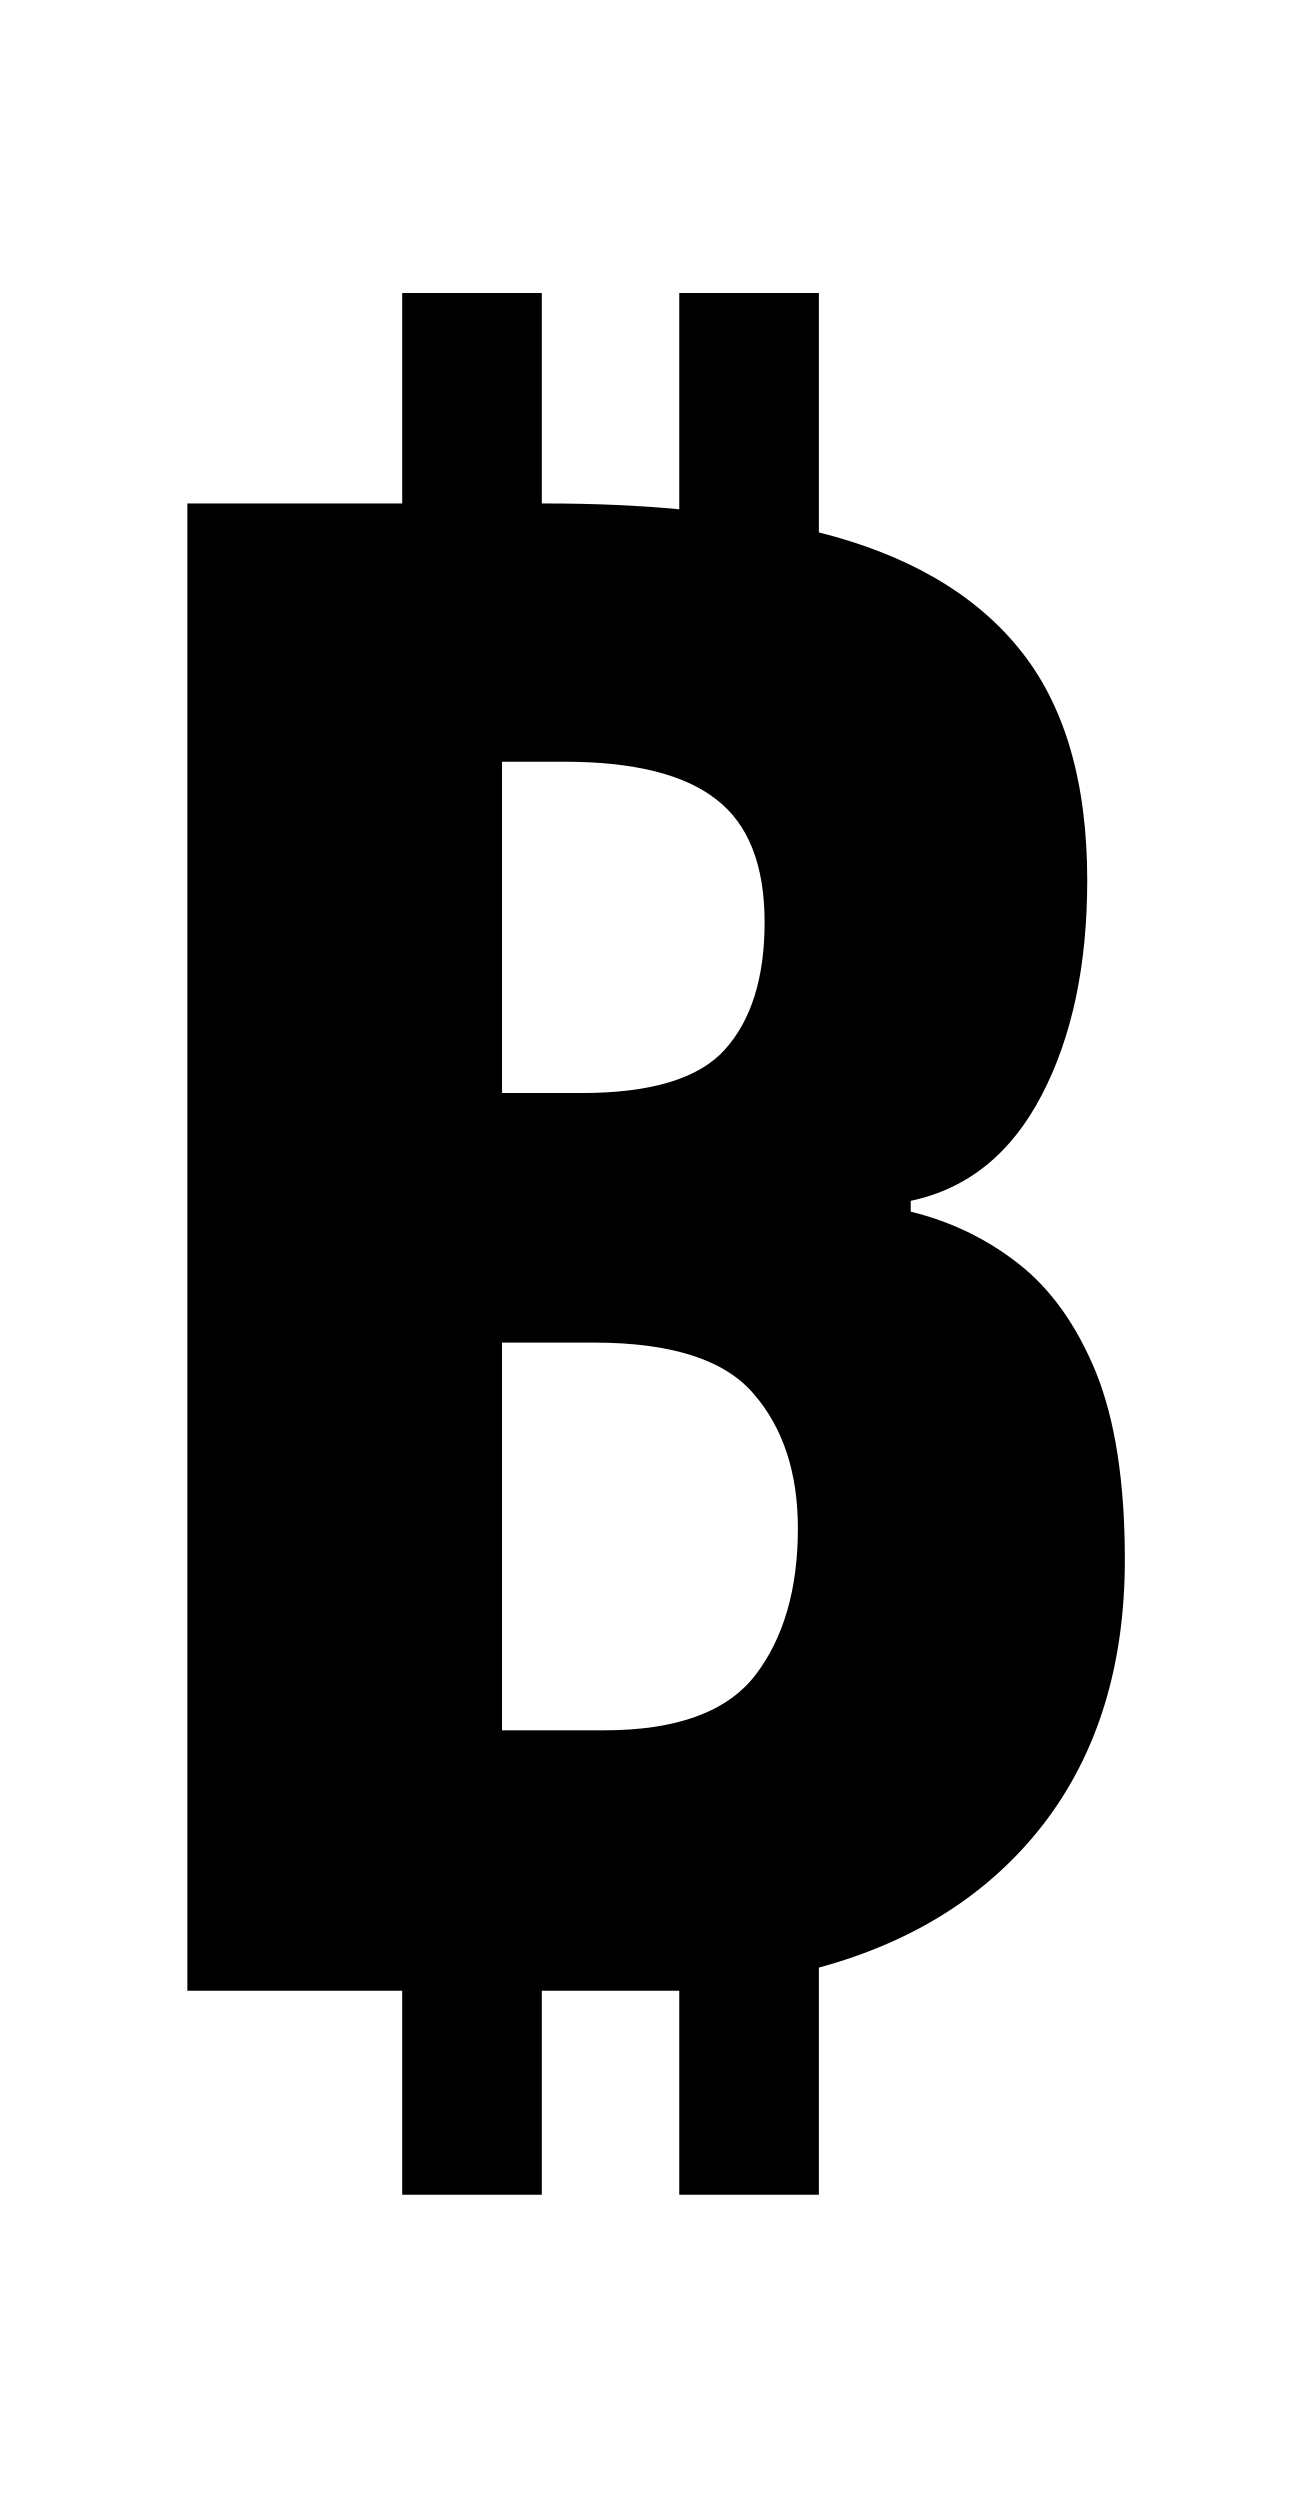
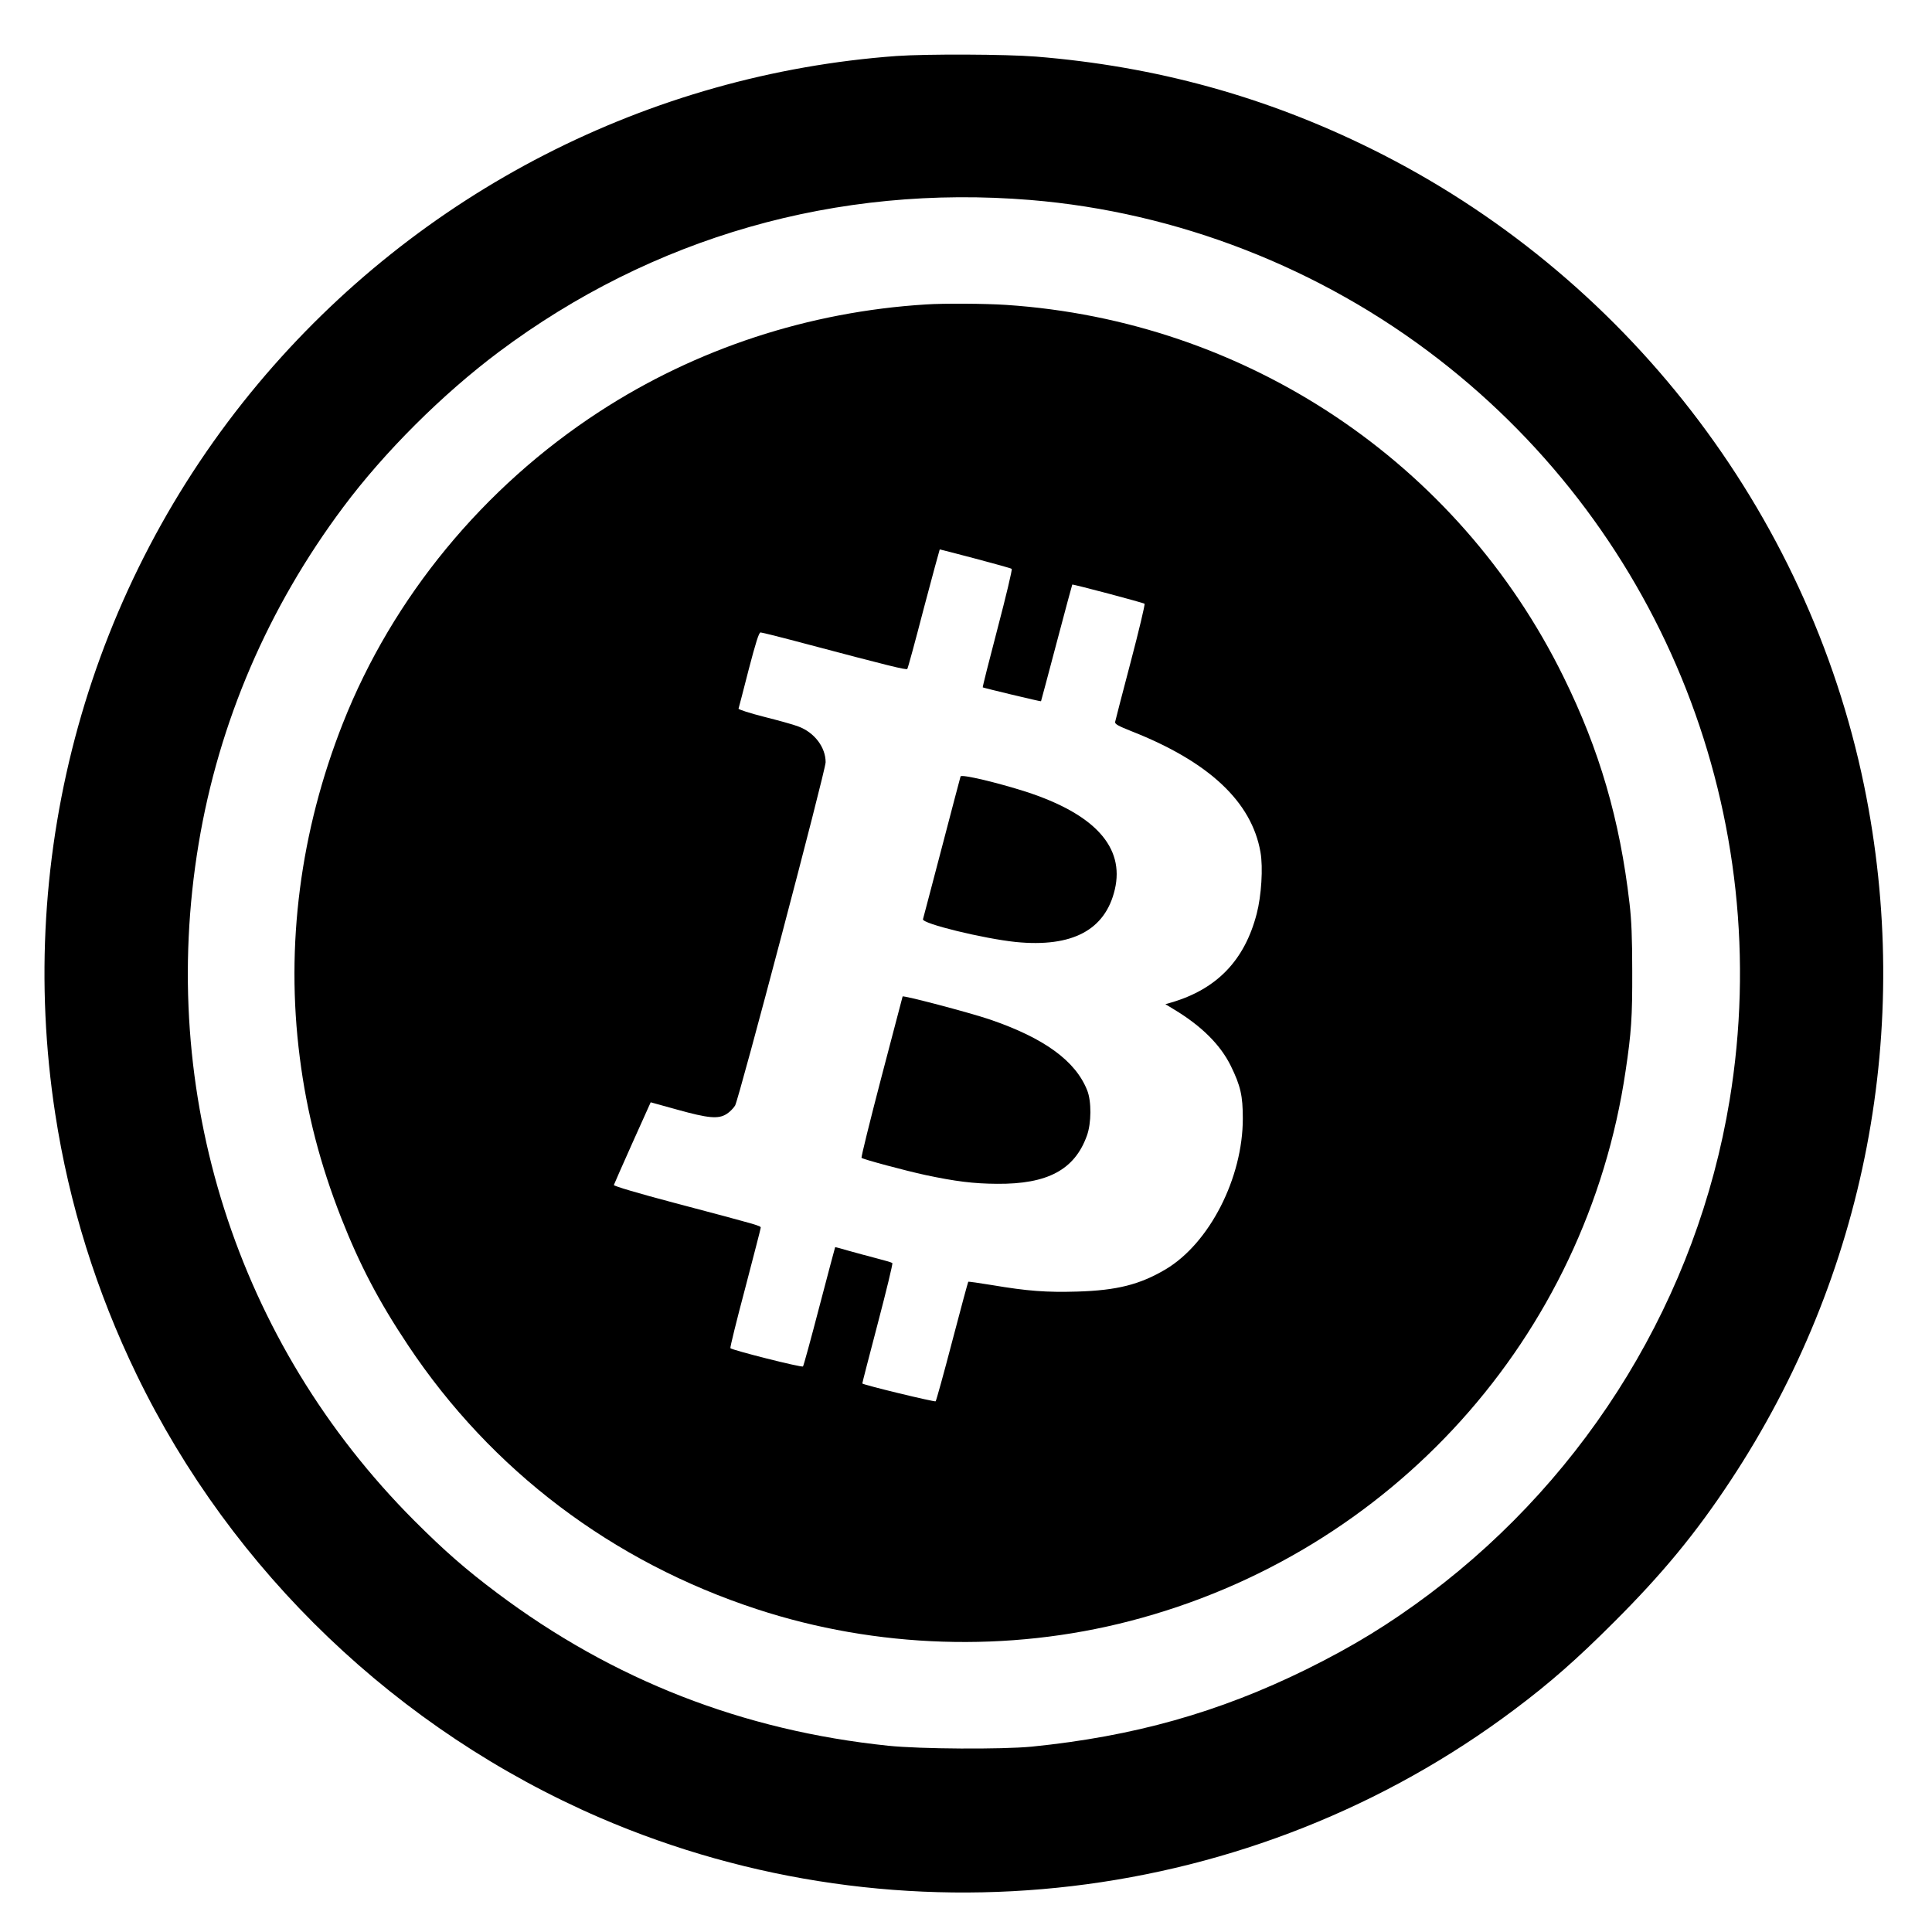
- <svg xmlns="http://www.w3.org/2000/svg" viewBox="0 0 28 54">
-   <text font-family="Prompt-Bold,'.New York'" font-size="45" font-weight="700" letter-spacing=".02em" transform="translate(0 43)">
-     <tspan x="0" y="0">₿</tspan>
-   </text>
+ <svg xmlns="http://www.w3.org/2000/svg" version="1.0" viewBox="0 0 1280 1280">
+   <defs />
+   <path d="M594 37.1c-164.2 12-316.7 90.3-422.8 216.9C58.9 388.1 9.9 564.5 36.6 738c9.2 59.9 27.3 117.8 53.9 172.7 63.3 130.7 173.1 235.7 307 293.6 199.6 86.1 432.5 58.6 606-71.8 23.5-17.6 41.6-33.6 65.5-57.5 32.3-32.2 54.5-59.1 77.5-94 89.8-135.9 121.4-300.5 88.5-460.6-37.5-182.1-158.9-339-326.5-421.8-70-34.6-142.8-54.7-222.1-61.1-20.1-1.6-72.3-1.8-92.4-.4zm88.7 95.4c97.3 8 192.3 45 270.3 105.4 149.8 115.9 223.7 304.2 192.9 491.1-21.4 129.8-93 247.5-198.9 327.1-26.7 20-50.4 34.5-81.5 49.9-58.2 28.6-114.4 44.4-182 51.2-19.8 1.9-73.9 1.6-95-.6-96.3-10-182.4-43.6-259-101.1-21.1-15.8-35.3-28.3-55-48-117.8-118-170.4-283.2-142.9-448.5 13.4-80.5 46-156.4 95.8-223 27.3-36.6 65.7-74.8 102.9-102.7C432.2 157 554.5 122 682.7 132.5z" />
+   <path d="M613.5 201.7c-77.7 4.8-152.3 29.3-216.5 71.1-76.8 50-136.9 123-169.8 206.3-28.3 71.6-38.1 147.3-28.6 221.4 4.7 37 13.5 70.8 27.5 106.5 12.2 31 24.9 55.3 44.4 84.5 55.1 82.7 135.3 143.3 230.9 174.6 79.3 26 166.5 28.8 247.1 7.9C922 1029.1 1051 885.9 1077 709.5c3.8-25.4 4.5-35.8 4.4-66 0-22-.5-34-1.8-45-6.4-55.4-19.9-101.7-43.7-150C966 306.2 825.5 212.5 666.5 202c-13.8-.9-41-1.1-53-.3zm32.7 168.4c12.8 3.4 23.7 6.4 24.1 6.8.4.5-3.8 18.2-9.4 39.5-5.6 21.3-10 38.8-9.8 39 .6.4 38.4 9.5 38.6 9.2.1-.1 4.7-17.5 10.3-38.6 5.6-21.2 10.3-38.6 10.4-38.7.4-.4 47.1 12 47.9 12.7.4.4-3.7 17.7-9.2 38.6-5.5 20.8-10.1 38.7-10.3 39.7-.2 1.4 1.9 2.6 10.7 6.1 51.4 20.2 79.8 46.8 85.6 80.2 1.8 10.2.6 28.9-2.5 40.8-8 30.8-26.3 49.8-56.3 58.7l-4.2 1.2 5.6 3.4c18.3 11 30.9 23.5 37.8 37.6 6.4 13.1 7.9 19.7 7.9 34.7 0 39.5-22.1 82.7-51.2 100-17.1 10.1-32.2 13.9-58.4 14.7-20.6.6-32.8-.3-56.6-4.3-8.5-1.4-15.5-2.4-15.7-2.2-.2.2-5 17.9-10.6 39.3-5.6 21.5-10.6 39.4-11 39.9-.6.6-47.4-10.7-48.6-11.8-.1-.1 4.5-17.9 10.2-39.6 5.7-21.7 10.1-39.8 9.7-40.2-.4-.4-5.2-1.8-10.7-3.2-5.5-1.4-13.8-3.7-18.5-5-4.6-1.4-8.5-2.4-8.7-2.3-.1.2-4.8 17.8-10.4 39.2-5.6 21.5-10.5 39.4-10.9 39.8-.8.9-47-10.8-48.1-12.1-.3-.4 4.1-18.3 9.8-39.7C499.3 832 504 814 504 813.4c0-1.3-.3-1.4-57-16.4-24.2-6.4-40.4-11.2-40.3-11.9.2-.6 5.7-13.2 12.3-27.9l12.1-26.9 17.7 4.9c20.5 5.7 27.1 6.3 32.5 2.9 2-1.2 4.5-3.7 5.7-5.6 2.5-4.1 60-222 60-227.5 0-10-7.5-19.8-18.1-23.7-3-1.2-13.2-4-22.7-6.4-9.5-2.4-17.1-4.9-16.9-5.4.2-.6 3.2-12.1 6.7-25.8 4.7-18 6.8-24.7 7.9-24.7.8 0 15.2 3.6 32 8.1 52.1 13.8 64.5 16.9 65.2 16.1.4-.4 5.3-18.4 10.9-40 5.7-21.5 10.5-39.2 10.6-39.2.2 0 10.8 2.7 23.6 6.1z" />
+   <path d="M636.4 514.4c-.2.6-5.8 21.8-12.4 47.1-6.6 25.3-12.3 46.7-12.5 47.5-.9 2.9 40.3 12.9 61.5 15.1 37.4 3.7 59.3-7.9 65.6-34.8 6.6-28.1-13.4-50-59-64.8-18.8-6-42.6-11.7-43.2-10.1zM598 660.2c0 .2-6.3 24.1-14 53.3-7.6 29.1-13.6 53.3-13.2 53.6 1 1 29 8.5 42.4 11.4 19.8 4.2 31.7 5.7 47.3 5.8 33.5.3 51.5-9.3 59.6-31.9 3-8.2 3.1-22.8.2-30-7.7-19.5-28.4-34.6-64.3-46.9-13.8-4.7-58-16.3-58-15.3z" />
</svg>
